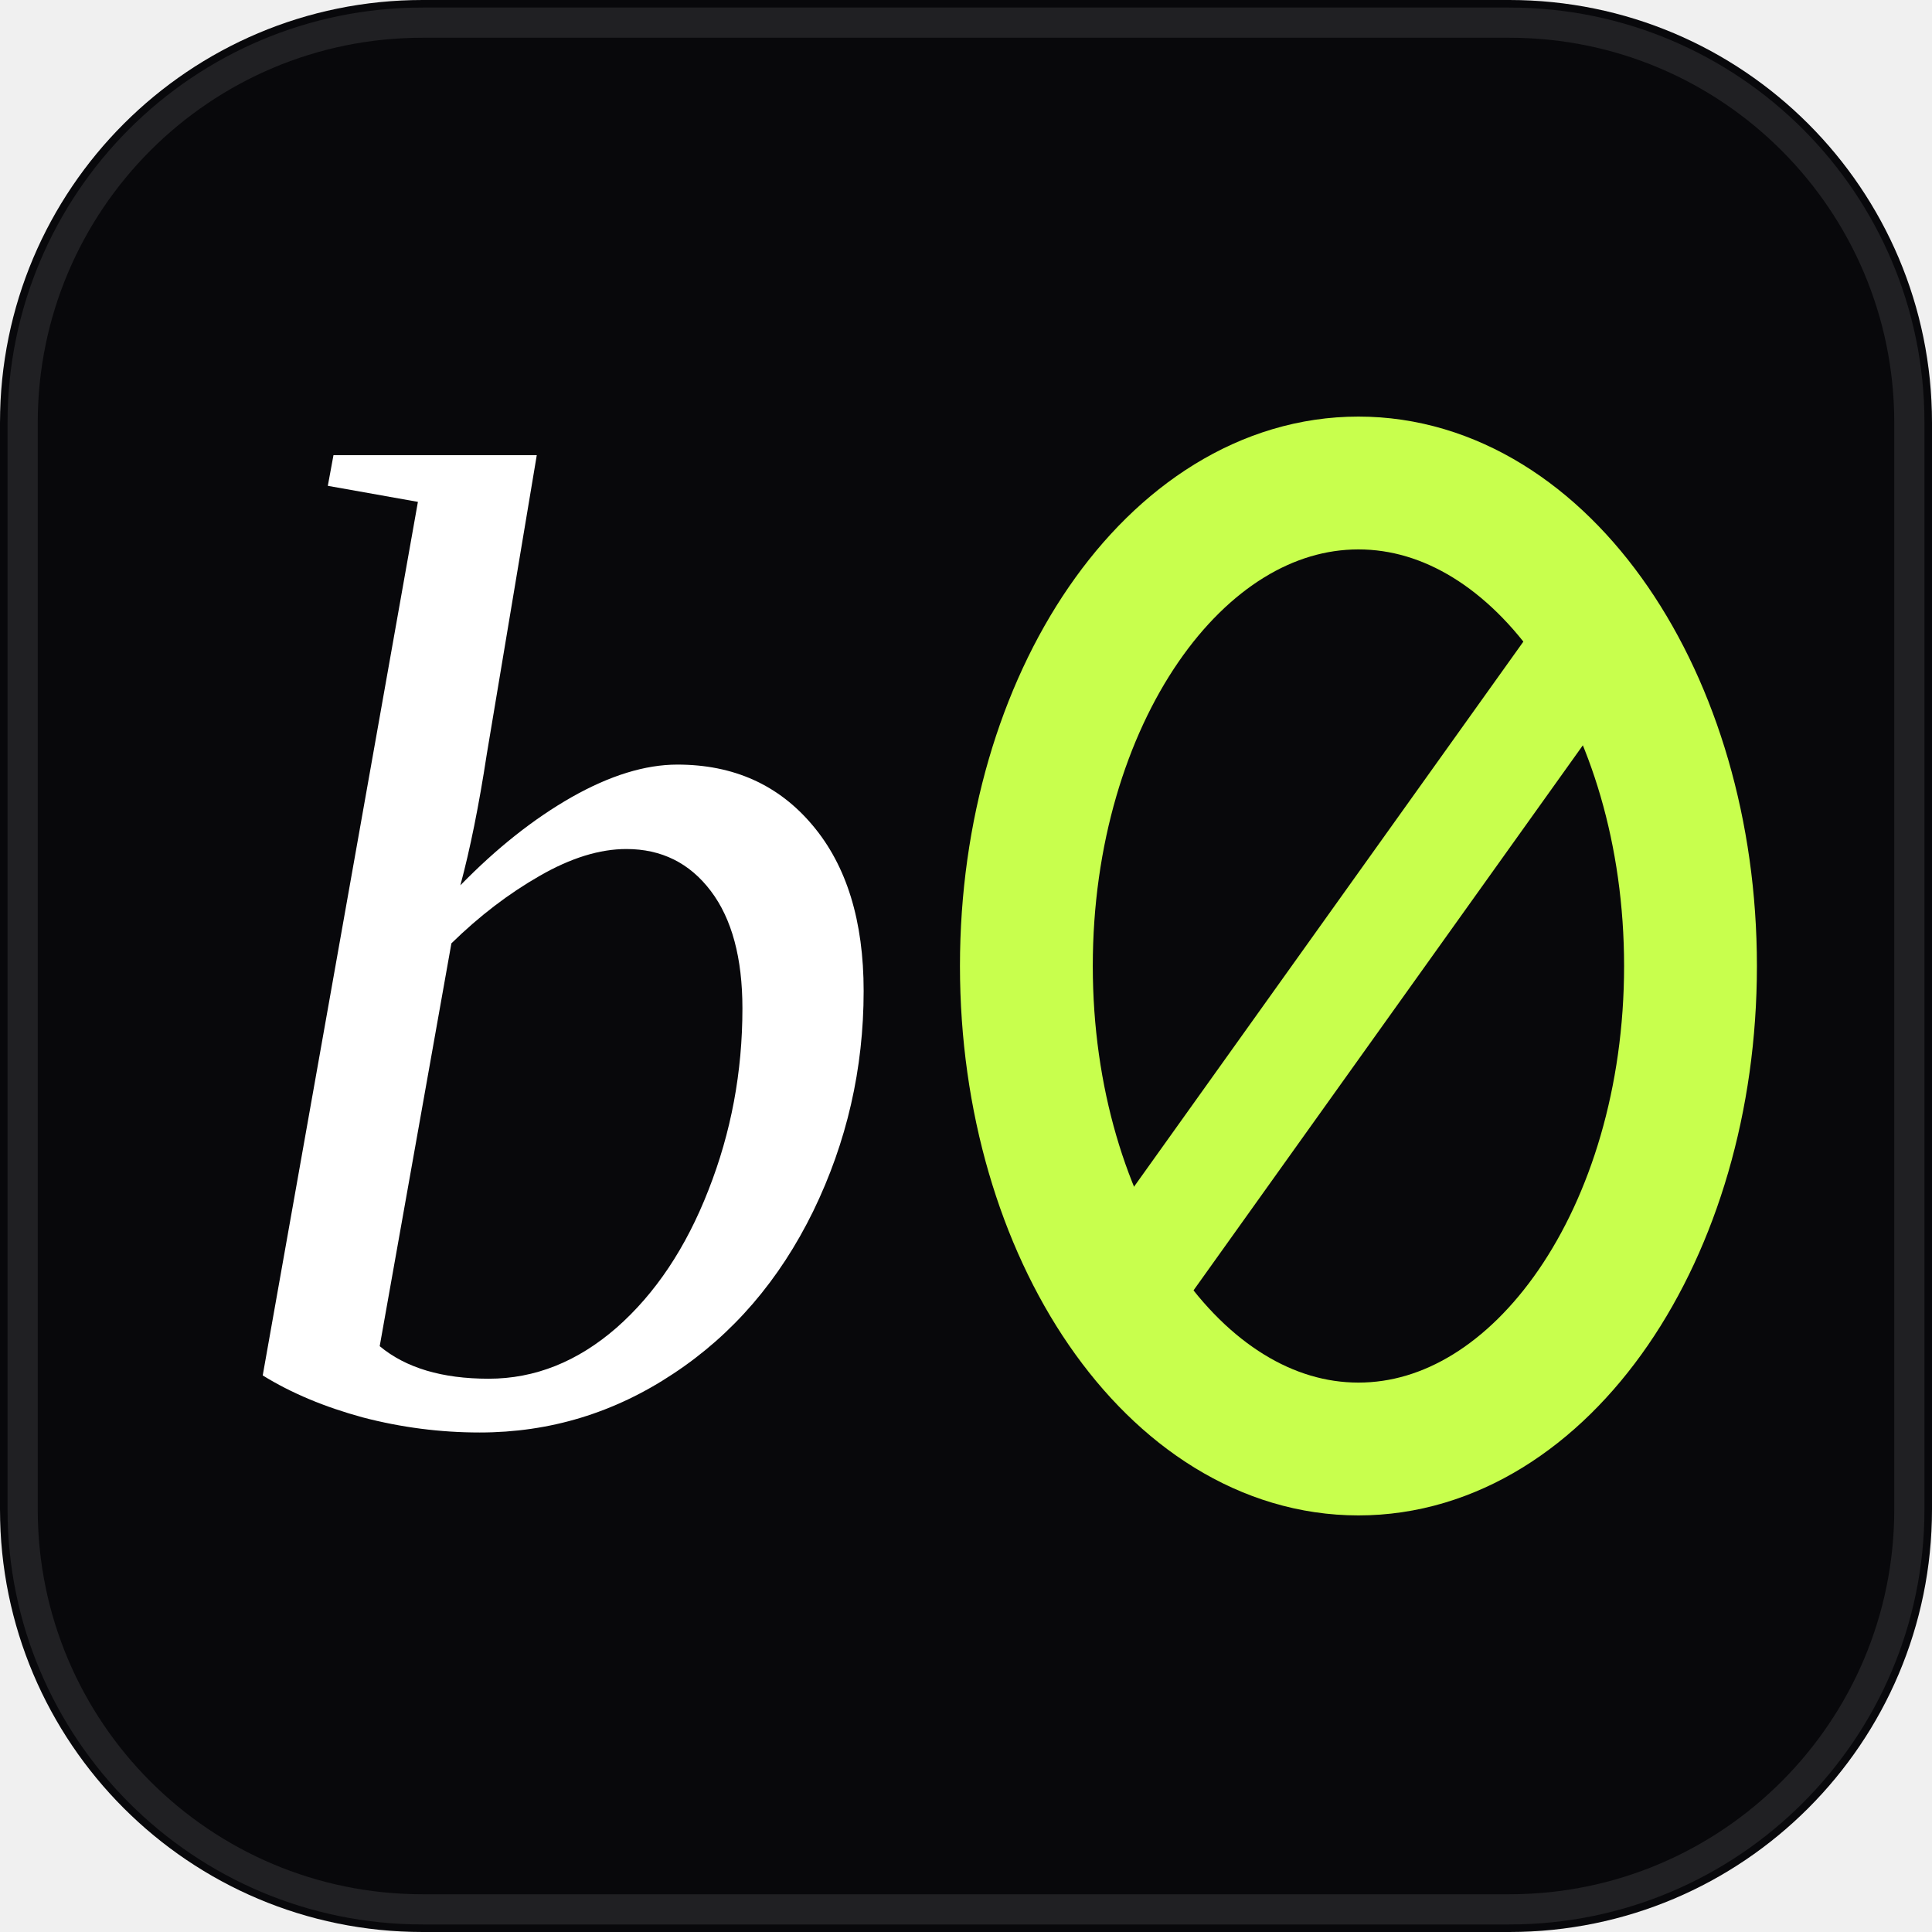
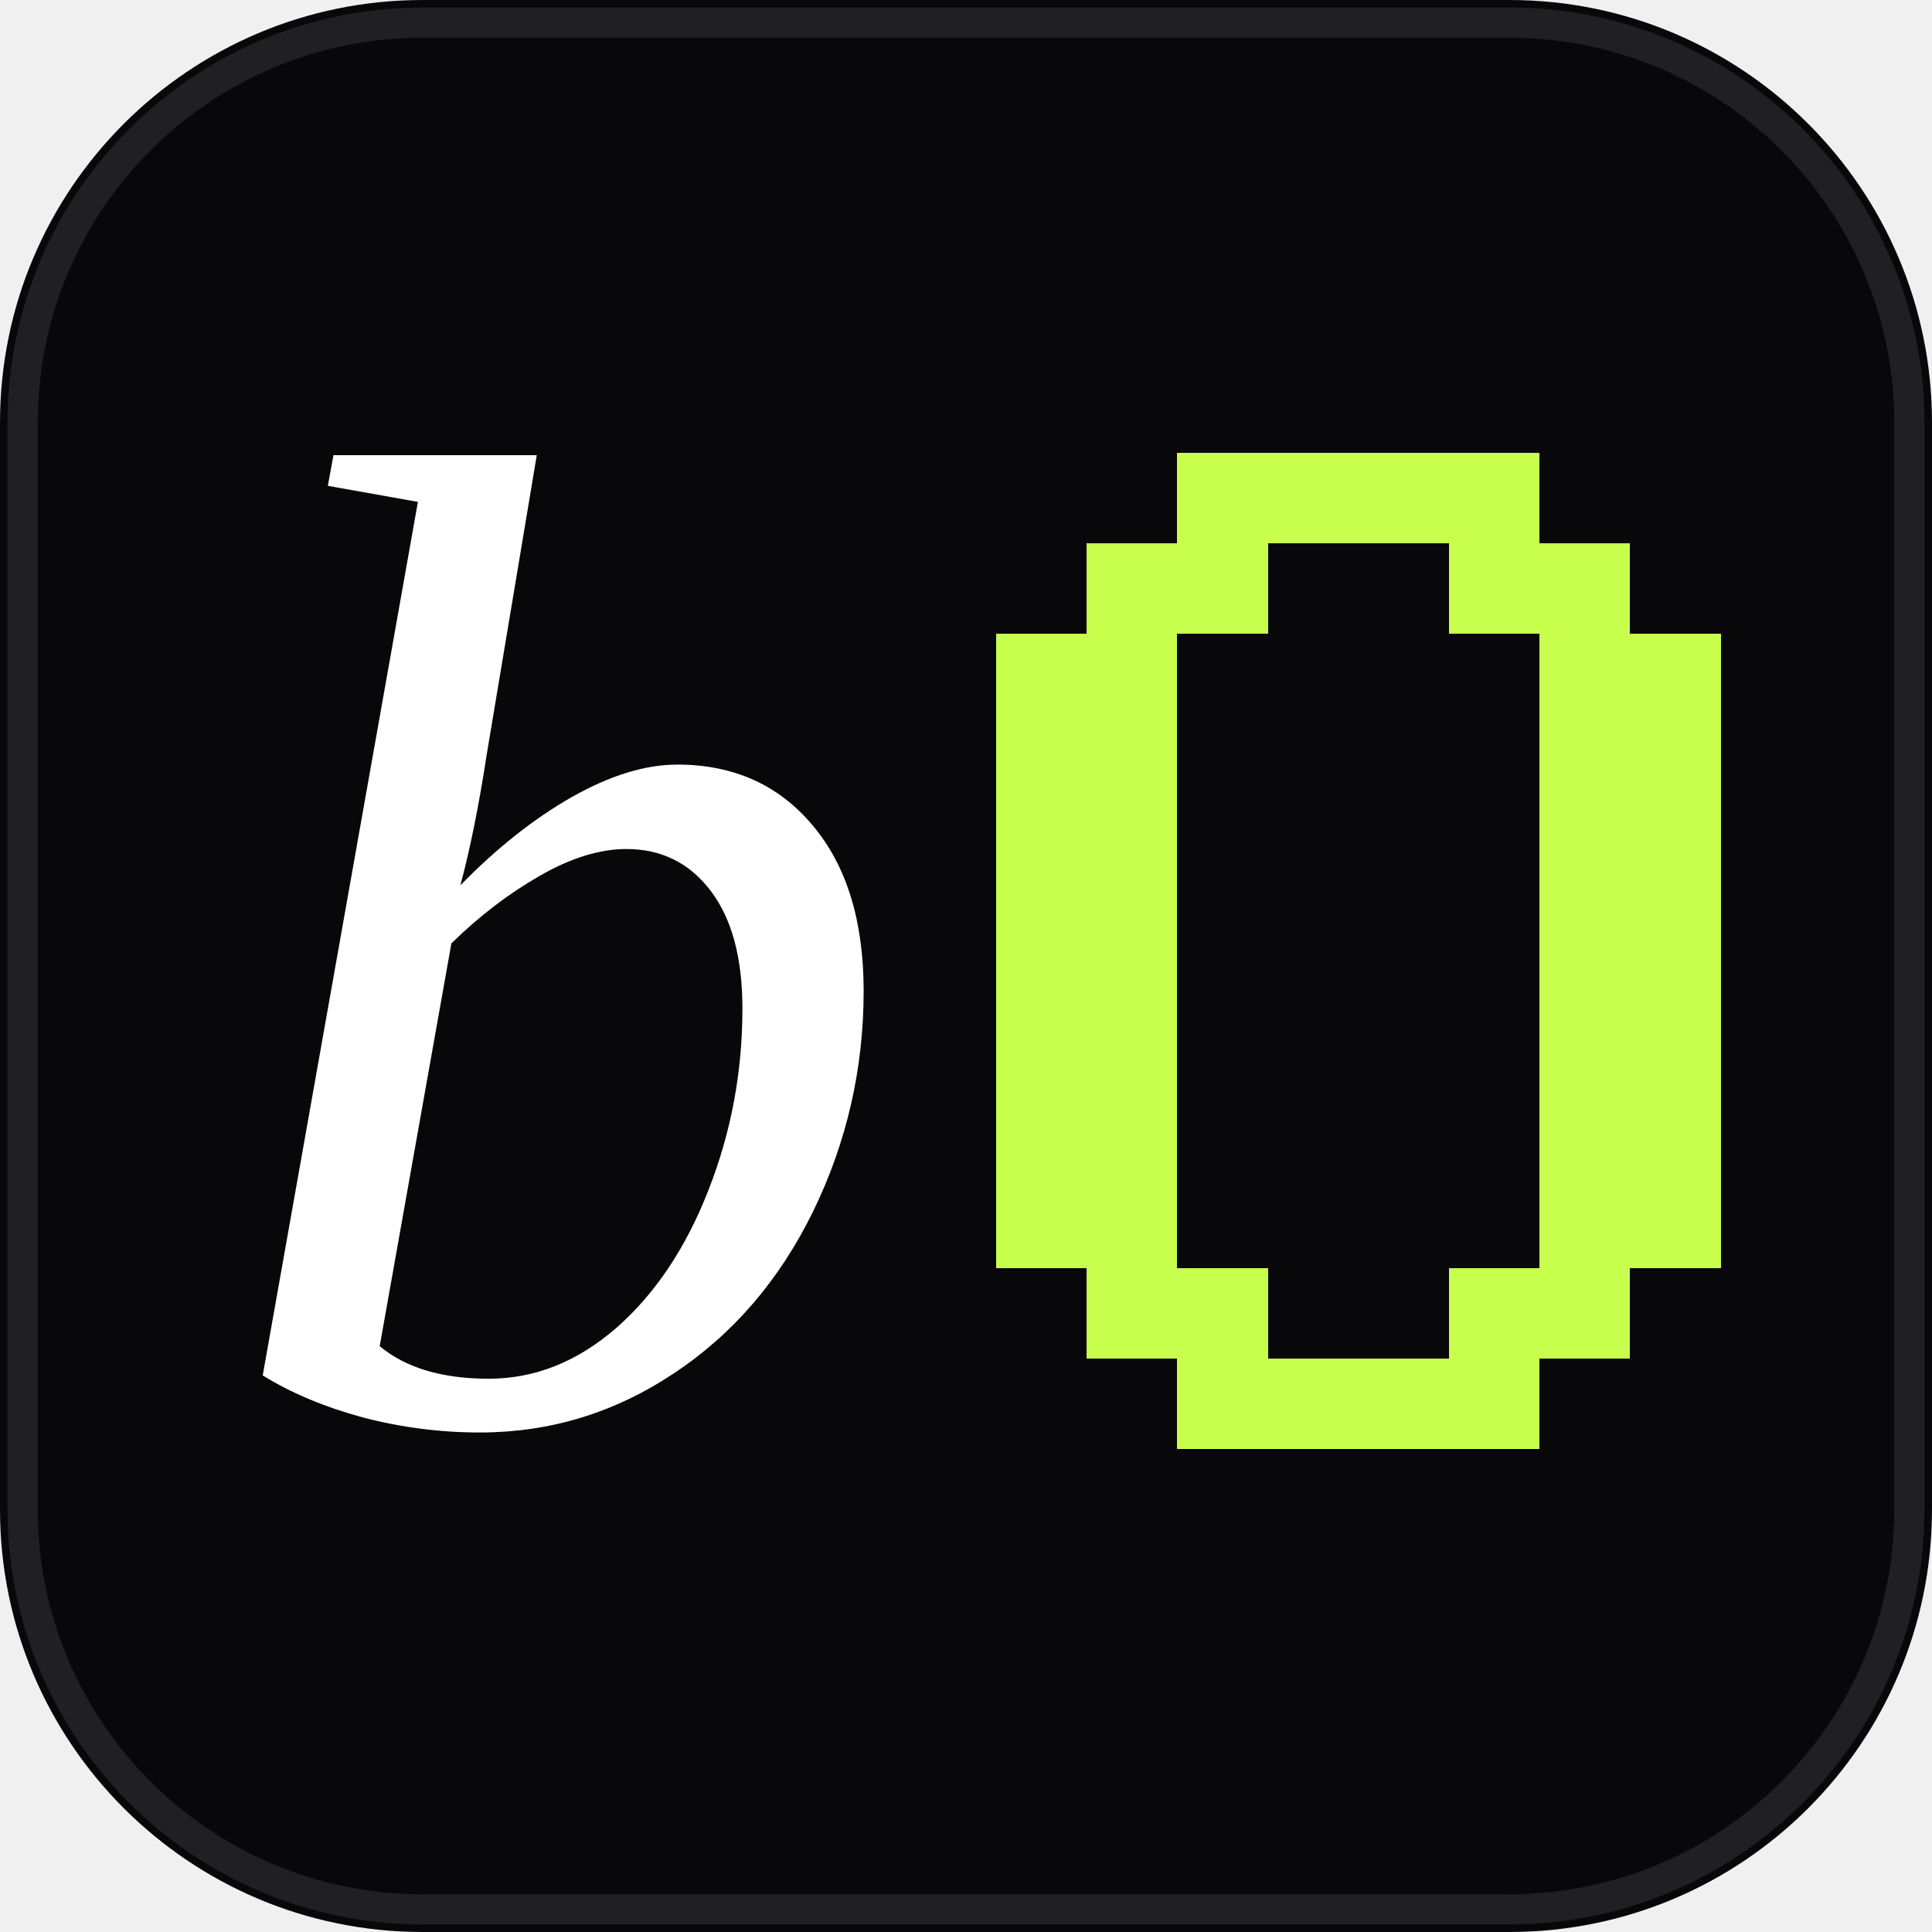
<svg xmlns="http://www.w3.org/2000/svg" viewBox="0 0 64 64" width="64" height="64" role="img" aria-label="Block0">
  <rect width="64" height="64" rx="14" fill="#08080b" />
  <rect x="0.75" y="0.75" width="62.5" height="62.5" rx="13.25" fill="none" stroke="#ffffff" stroke-opacity="0.10" />
  <text x="7" y="47" font-family="'Instrument Serif', Georgia, 'Times New Roman', serif" font-style="italic" font-weight="400" font-size="46" fill="#ffffff">b</text>
-   <g transform="translate(33,15)" stroke="#c8ff4d" stroke-linecap="round">
-     <ellipse cx="12" cy="17" rx="11" ry="16" fill="none" stroke-width="4.4" />
-     <line x1="4.5" y1="27.5" x2="19.5" y2="6.5" stroke-width="3.6" />
+   <g fill="#c8ff4d" shape-rendering="crispEdges">
+     <rect x="39" y="15" width="12" height="3" />
+     <rect x="36" y="18" width="6" height="3" />
+     <rect x="48" y="18" width="6" height="3" />
+     <rect x="33" y="21" width="6" height="21" />
+     <rect x="51" y="21" width="6" height="21" />
+     <rect x="36" y="42" width="6" height="3" />
+     <rect x="48" y="42" width="6" height="3" />
+     <rect x="39" y="45" width="12" height="3" />
  </g>
</svg>
